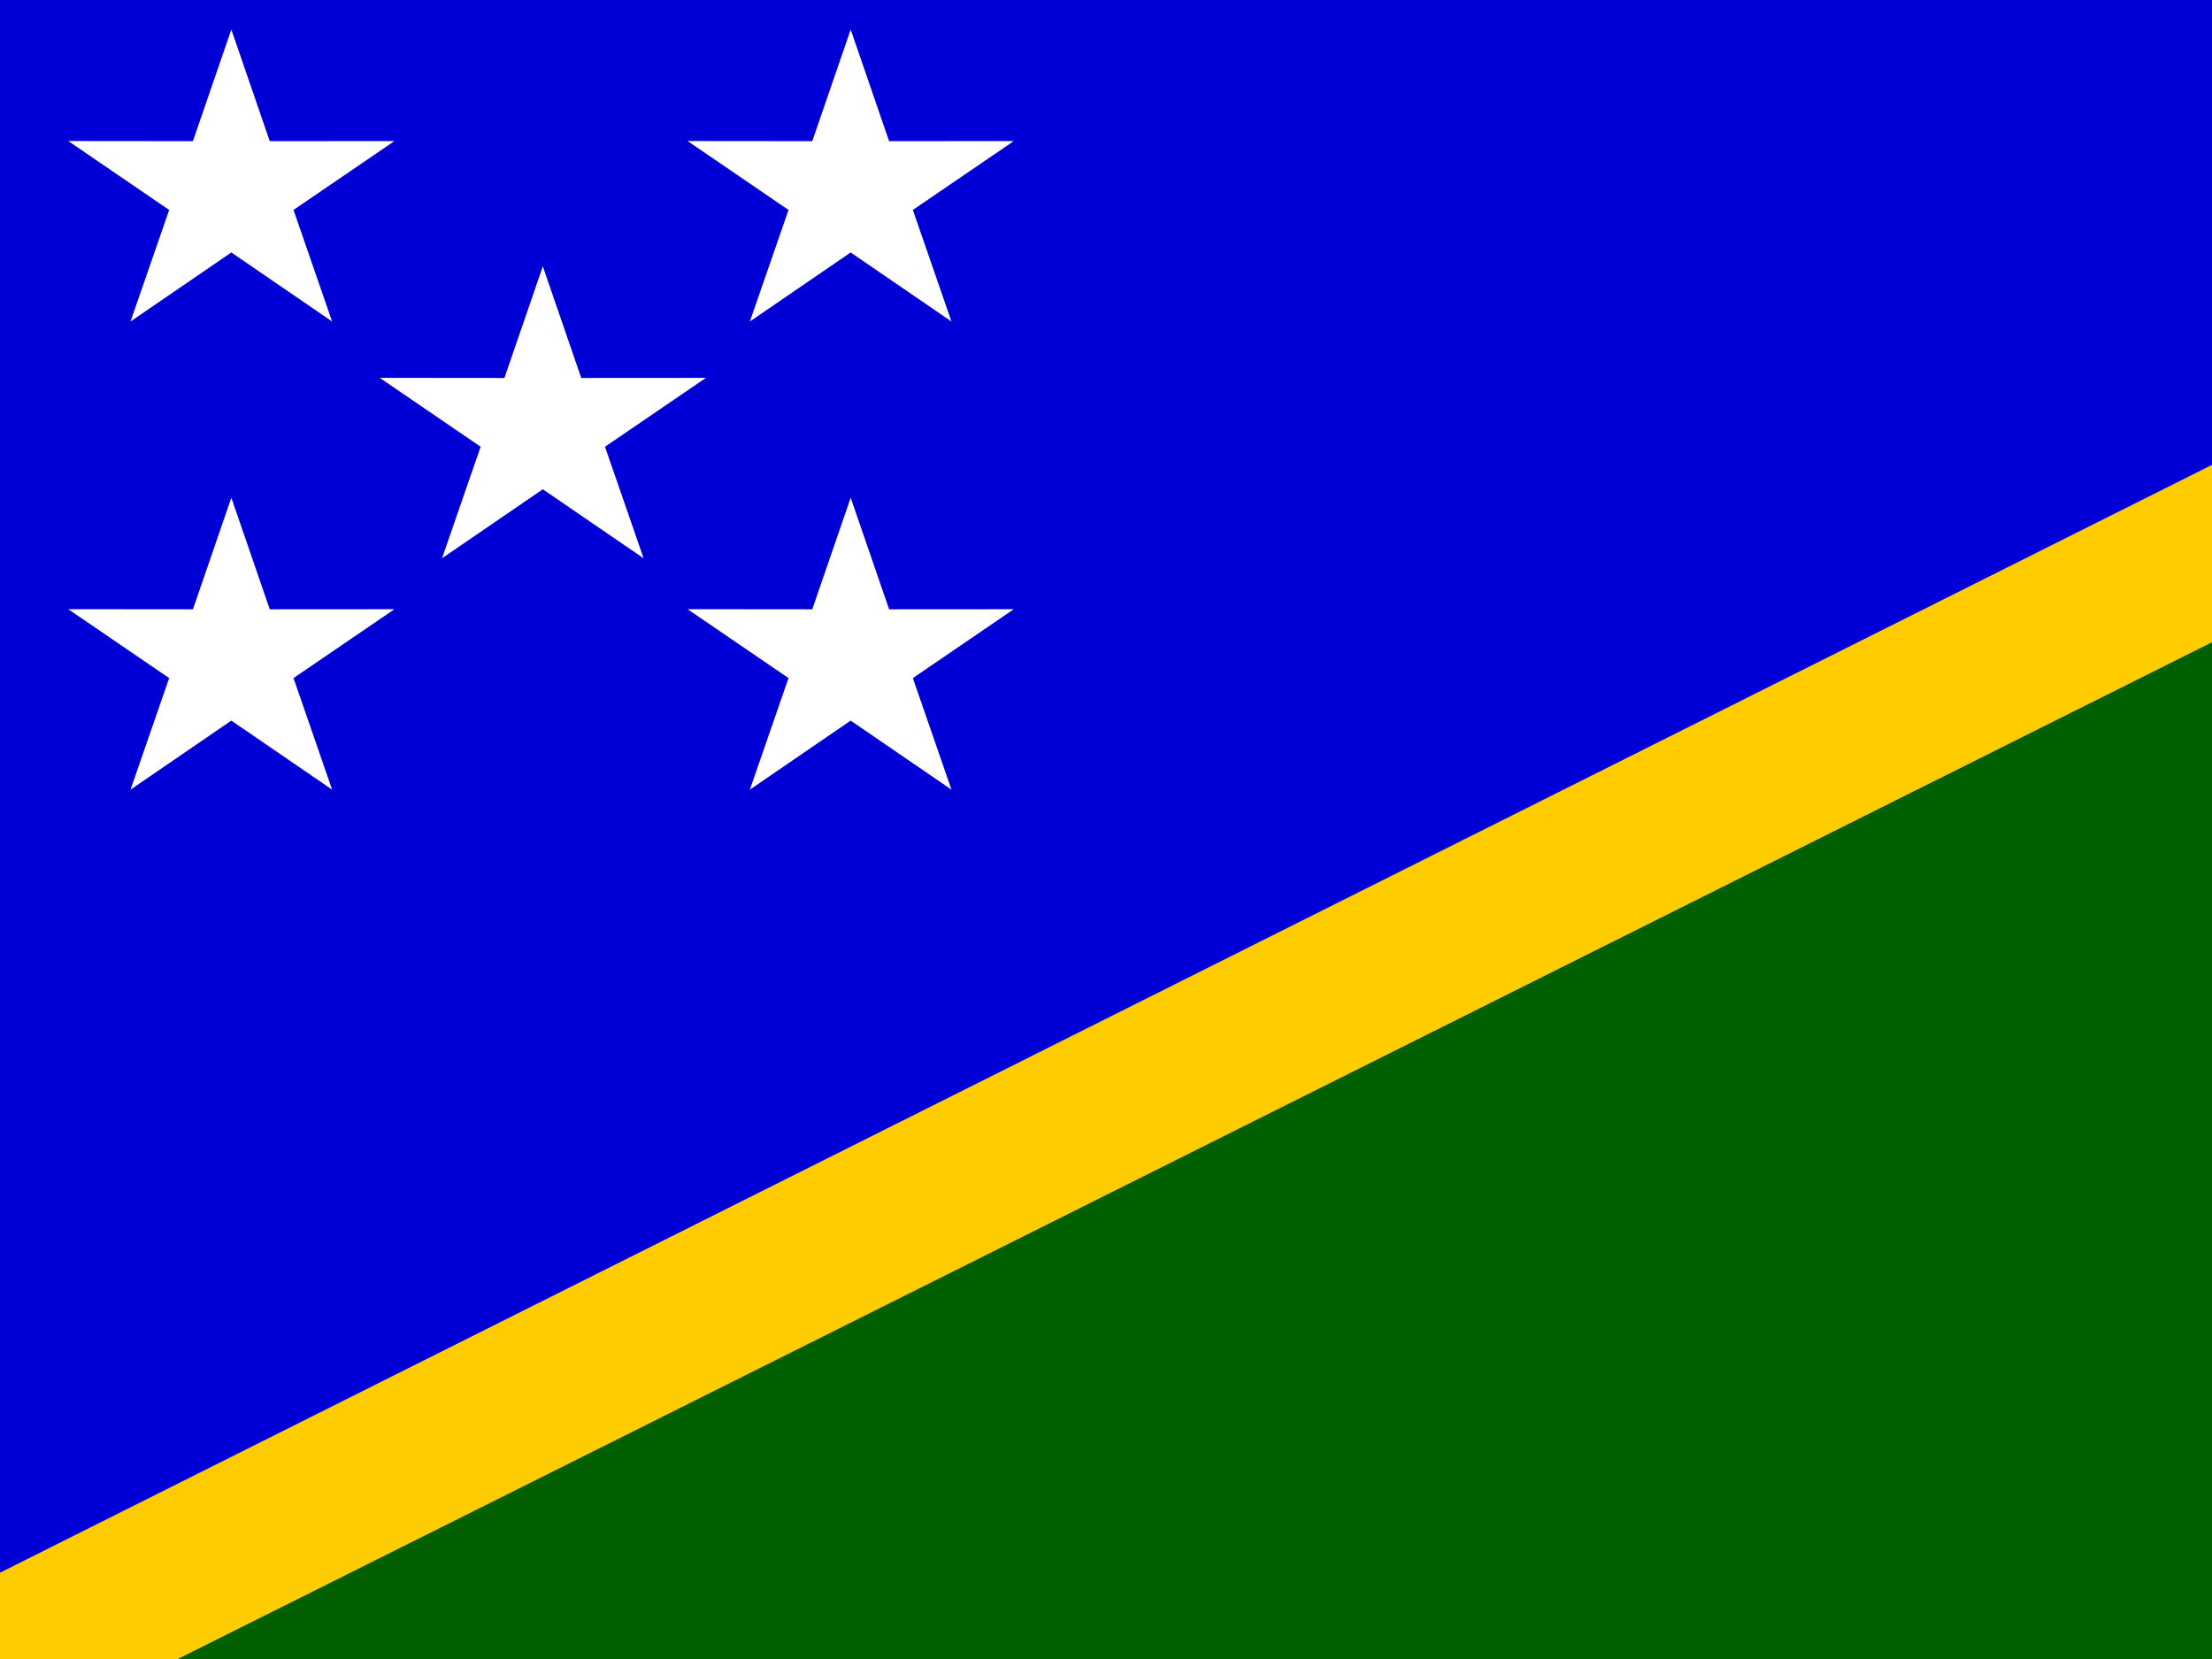
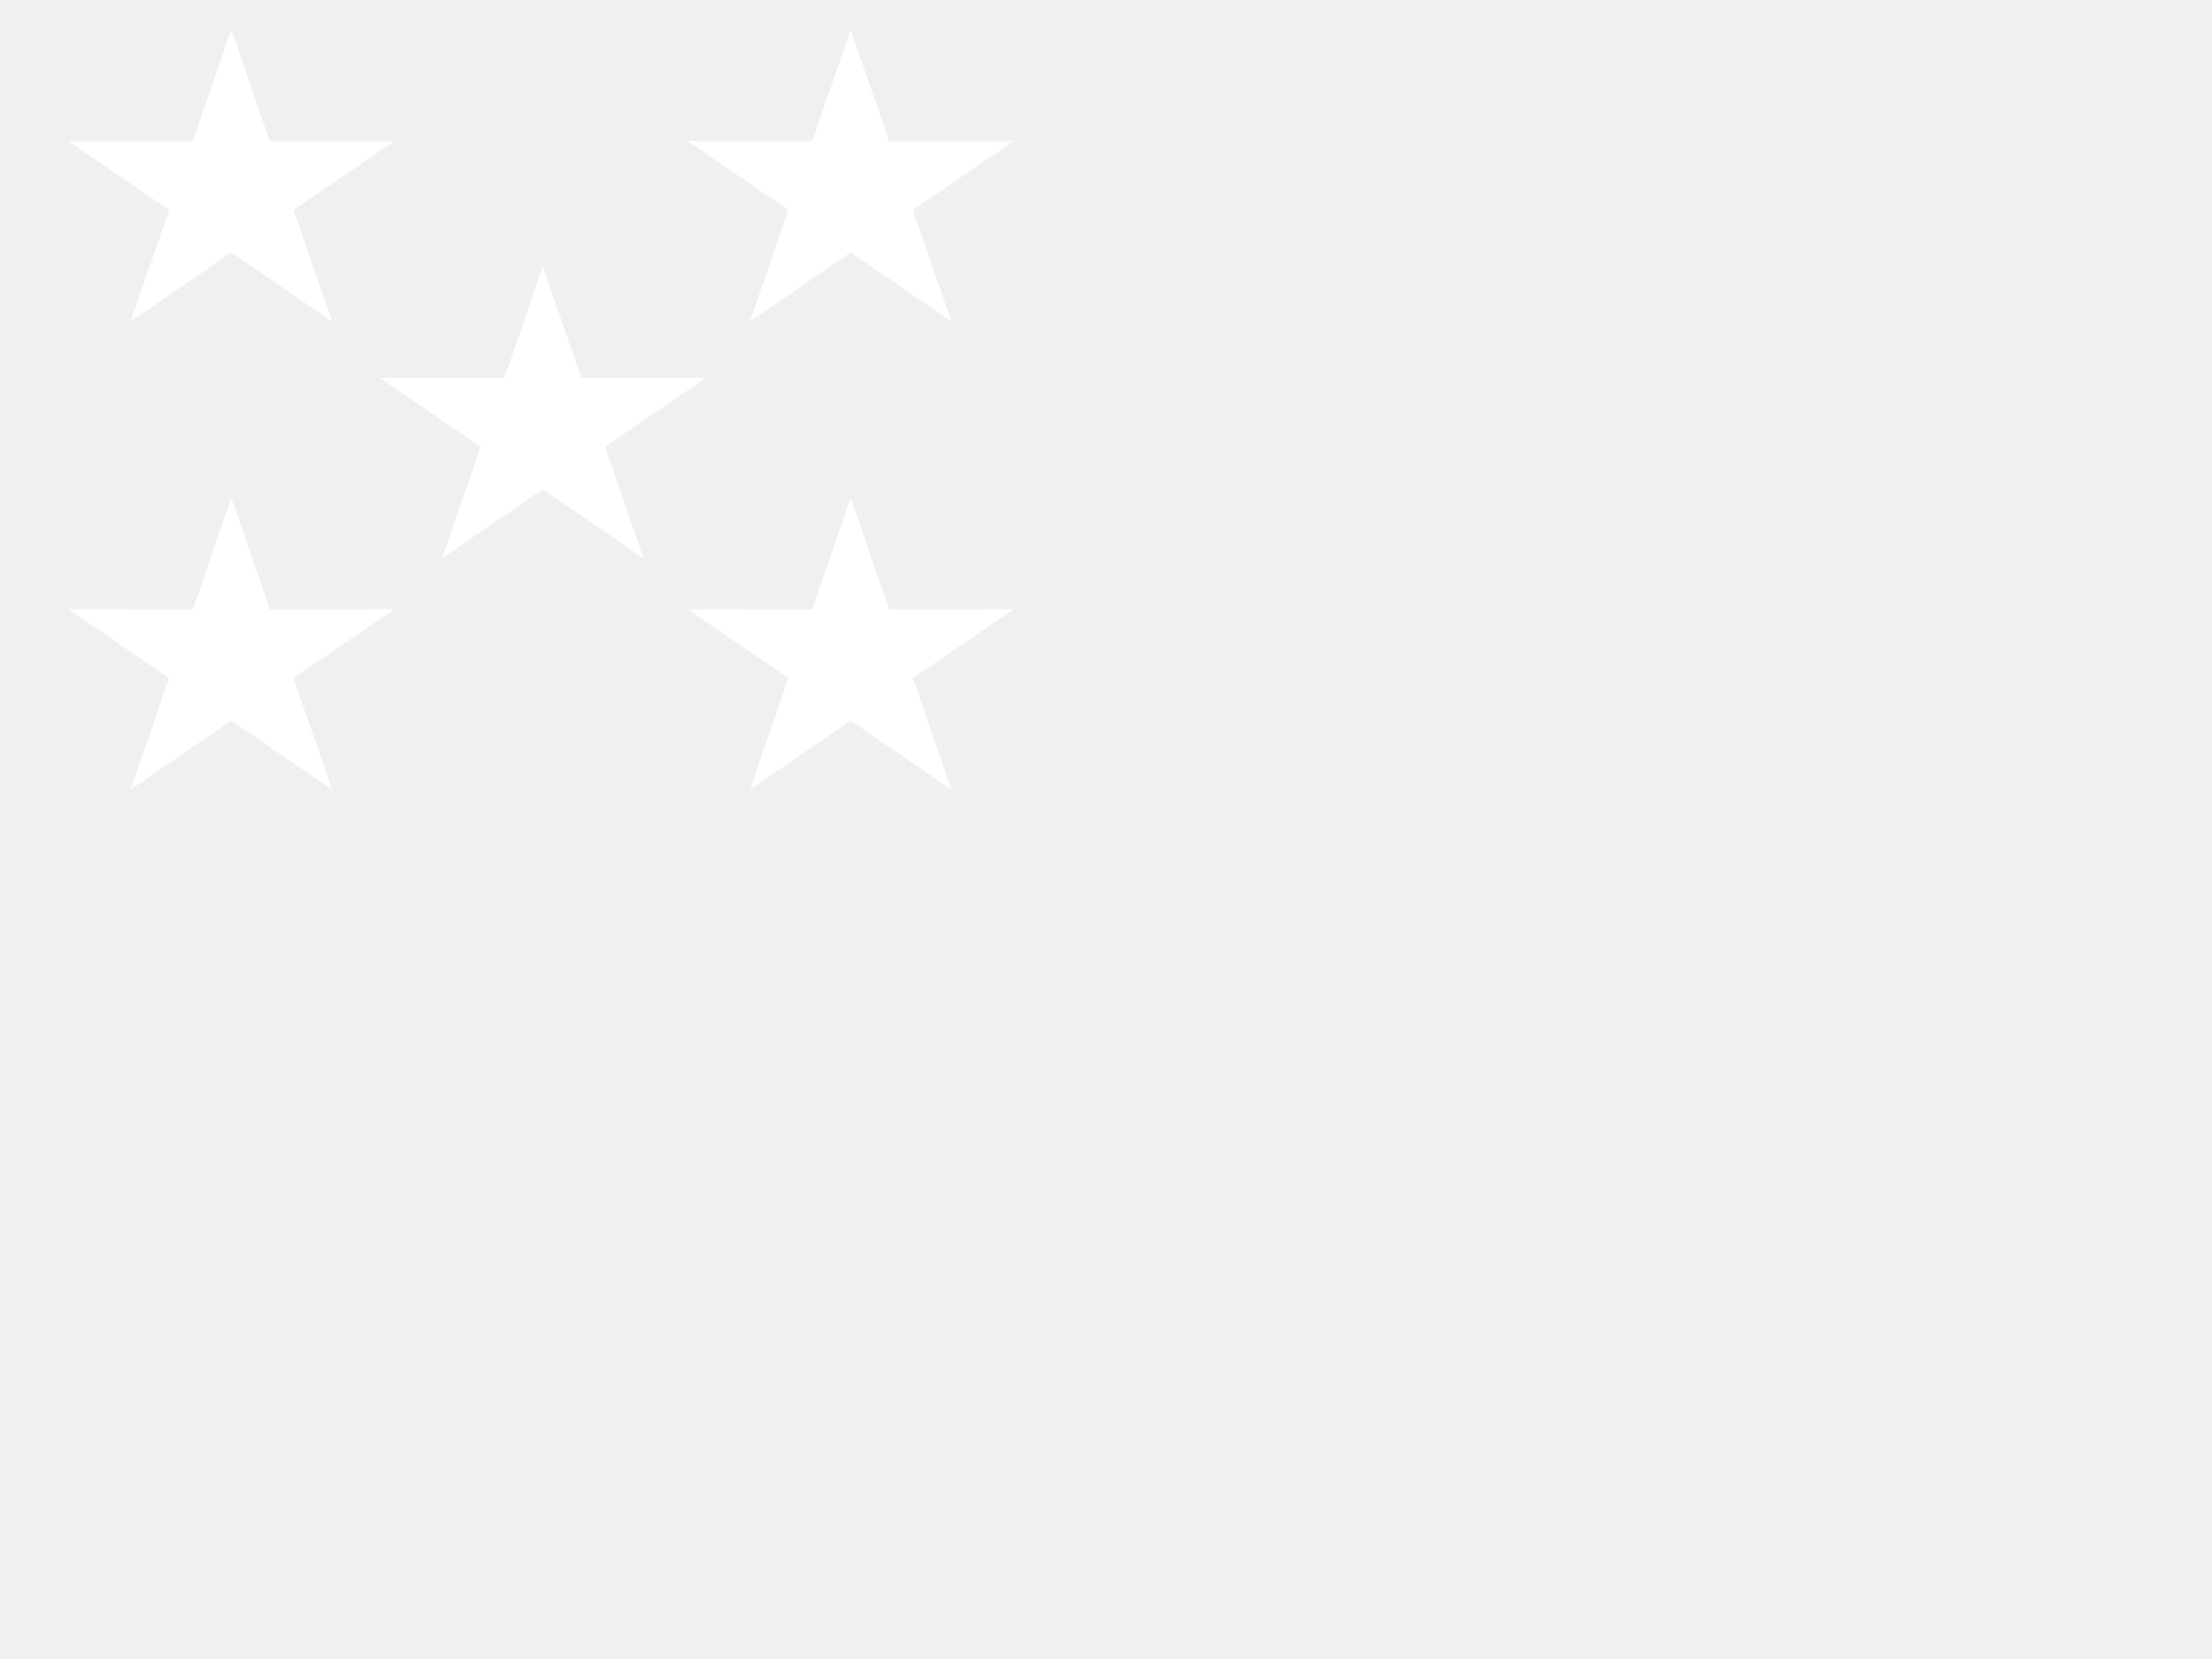
<svg xmlns="http://www.w3.org/2000/svg" id="svg548" height="480" width="640" version="1.1">
  <defs id="defs550">
    <clipPath id="clipPath15551" clipPathUnits="userSpaceOnUse">
      <rect id="rect15553" fill-opacity="0.67" height="512" width="682.67" y="0" x="0" />
    </clipPath>
  </defs>
  <g id="flag" fill-rule="evenodd" clip-path="url(#clipPath15551)" transform="scale(.9375)" stroke-width="1pt">
-     <path id="path1338" d="m0 507.17 987.43-507.17h-987.43v507.17z" fill="#0000d6" />
-     <path id="path552" d="m1024 0-996.83 512h996.83v-512z" fill="#006000" />
-     <path id="path558" d="m1024 0h-54.858l-969.14 485.36v26.64h54.857l969.14-484.4v-27.596z" fill="#fc0" />
    <polygon id="polygon1350" transform="matrix(.54314 0 0 .51115 -218.52 -122.19)" points="533.78 256.9 555.61 324.28 626.44 324.23 569.1 365.81 591.04 433.16 591.04 433.16 533.77 391.48 476.5 433.15 498.45 365.81 441.12 324.21 511.95 324.28" fill="#fff" />
    <polygon id="polygon1351" transform="matrix(.54314 0 0 .51115 -27.378 -122.19)" points="533.78 256.9 555.61 324.28 626.44 324.23 569.1 365.81 591.04 433.16 591.04 433.16 533.77 391.48 476.5 433.15 498.45 365.81 441.12 324.21 511.95 324.28" fill="#fff" />
    <polygon id="polygon1352" transform="matrix(.54314 0 0 .51115 -27.378 22.289)" points="533.78 256.9 555.61 324.28 626.44 324.23 569.1 365.81 591.04 433.16 591.04 433.16 533.77 391.48 476.5 433.15 498.45 365.81 441.12 324.21 511.95 324.28" fill="#fff" />
    <polygon id="polygon1353" transform="matrix(.54314 0 0 .51115 -122.39 -49.108)" points="533.78 256.9 555.61 324.28 626.44 324.23 569.1 365.81 591.04 433.16 591.04 433.16 533.77 391.48 476.5 433.15 498.45 365.81 441.12 324.21 511.95 324.28" fill="#fff" />
    <polygon id="polygon1354" transform="matrix(.54314 0 0 .51115 -218.52 22.289)" points="533.78 256.9 555.61 324.28 626.44 324.23 569.1 365.81 591.04 433.16 591.04 433.16 533.77 391.48 476.5 433.15 498.45 365.81 441.12 324.21 511.95 324.28" fill="#fff" />
  </g>
</svg>
